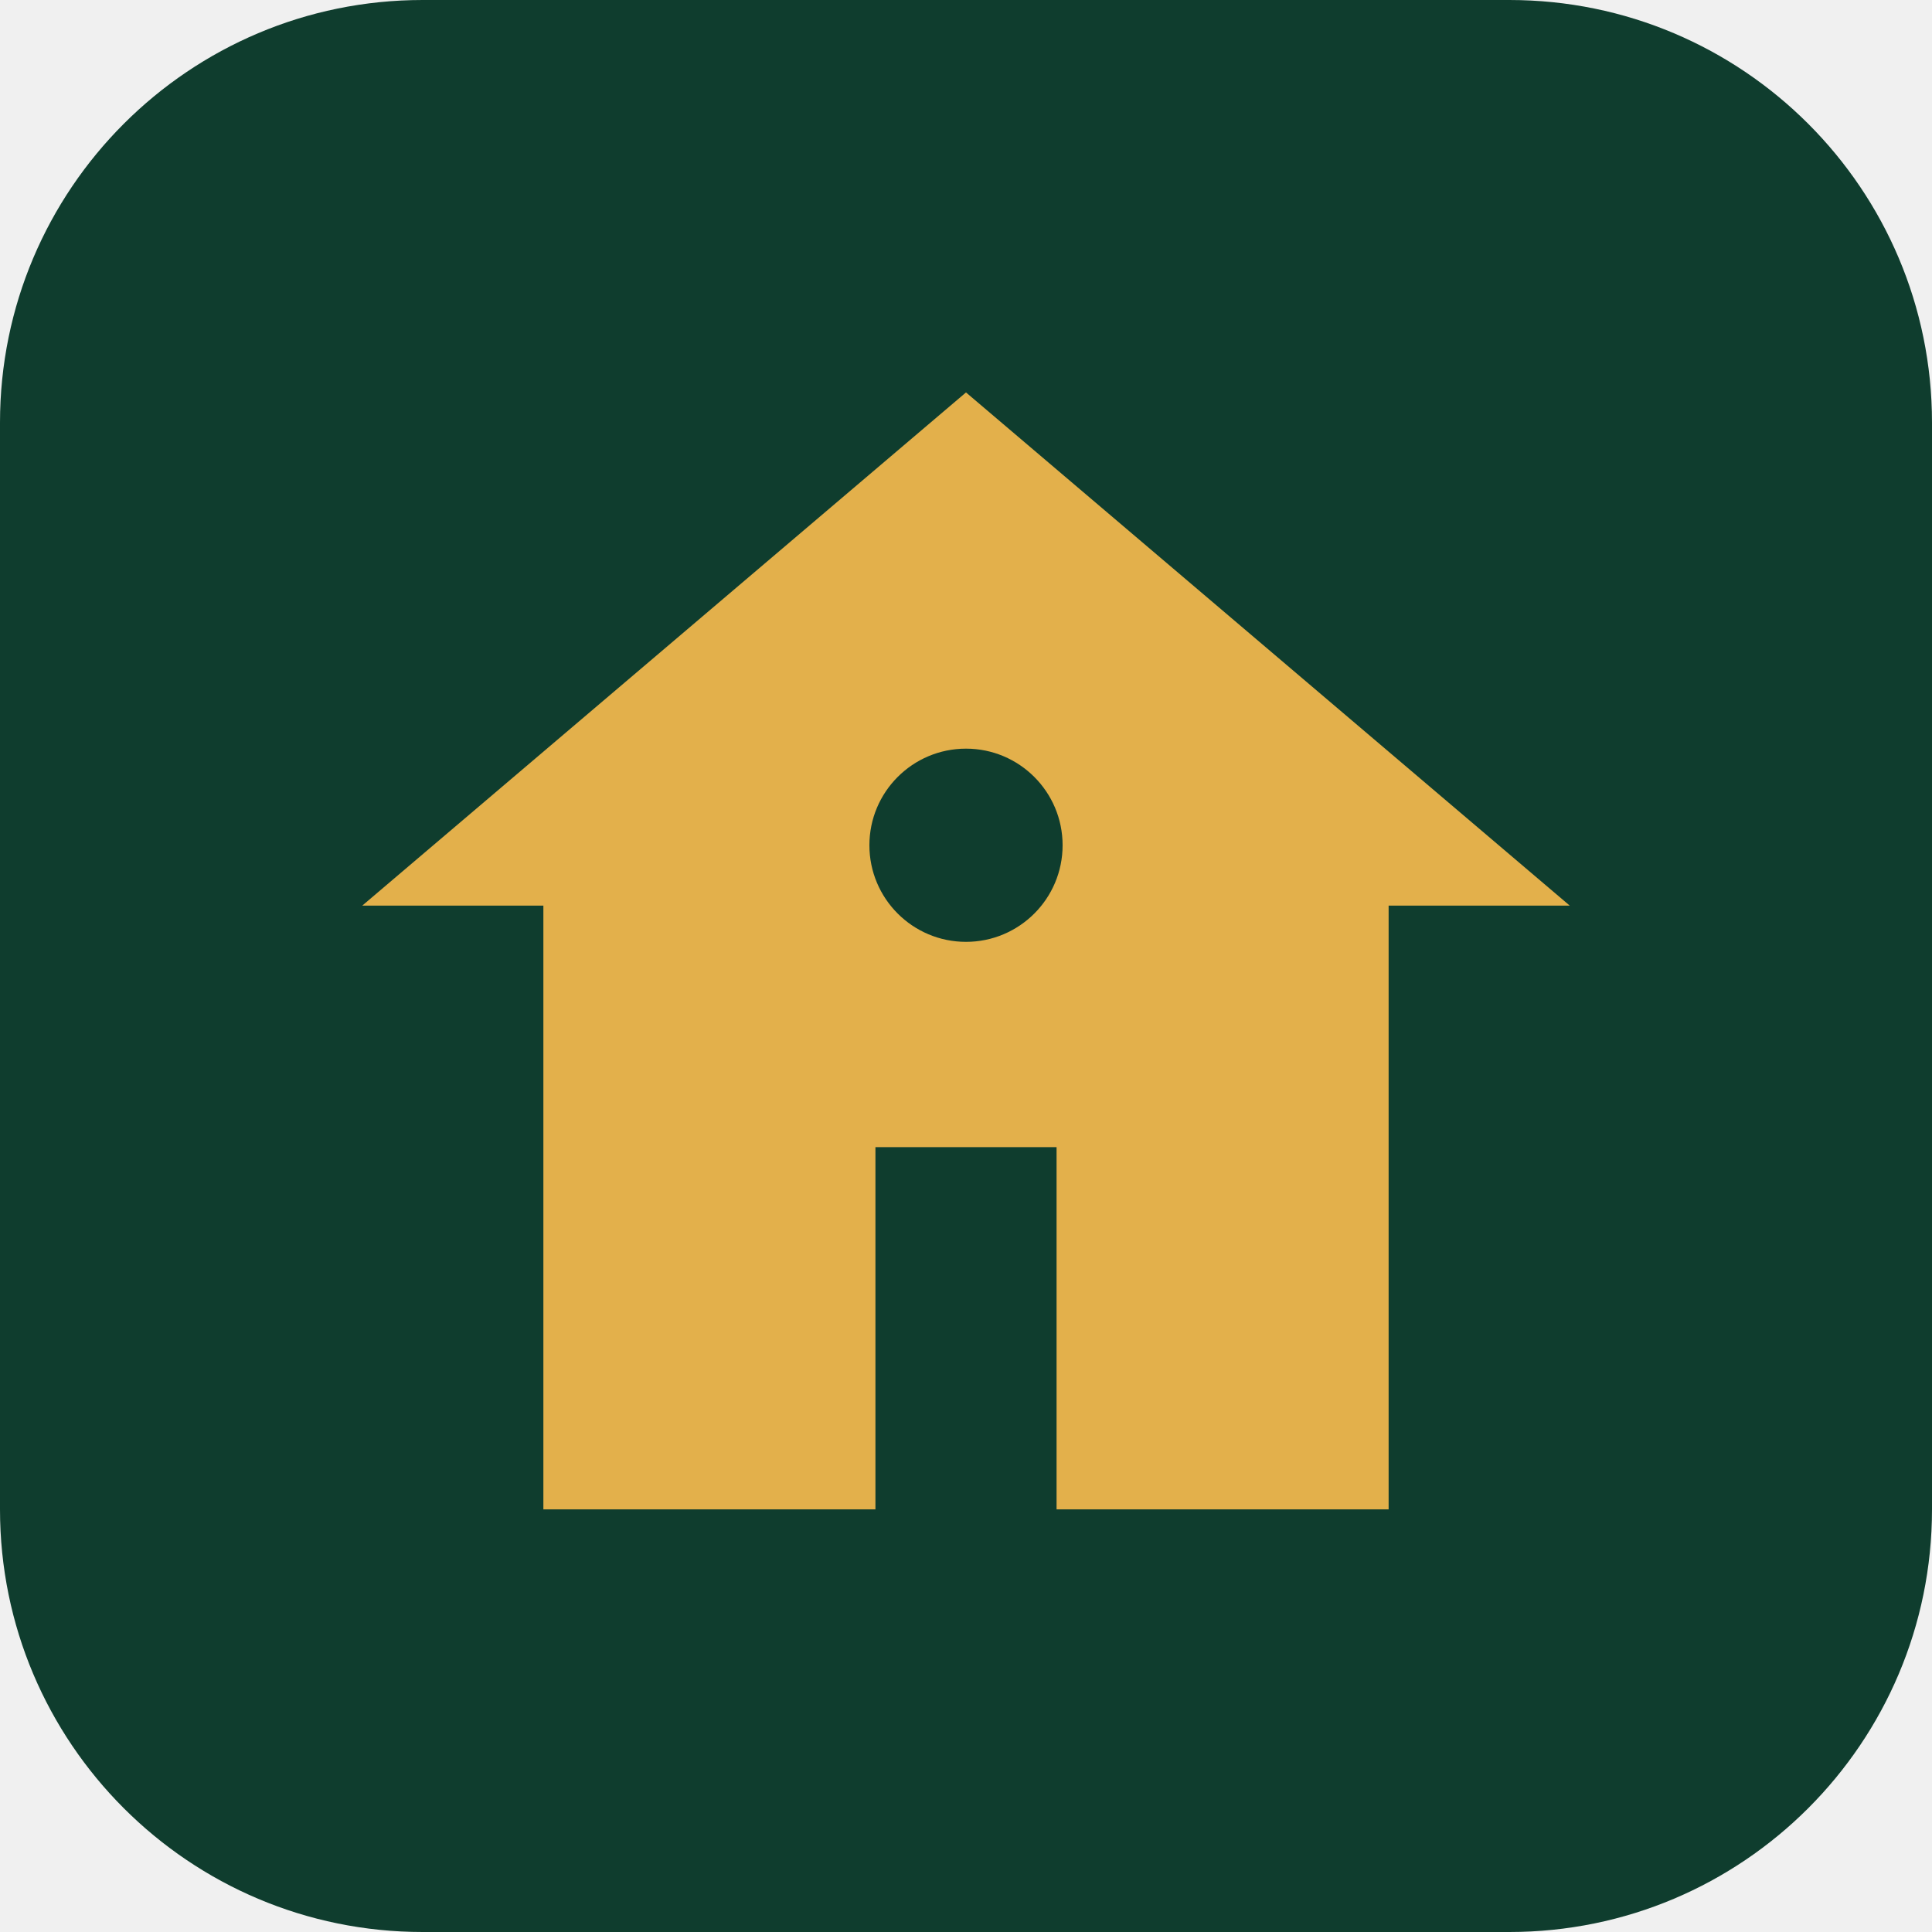
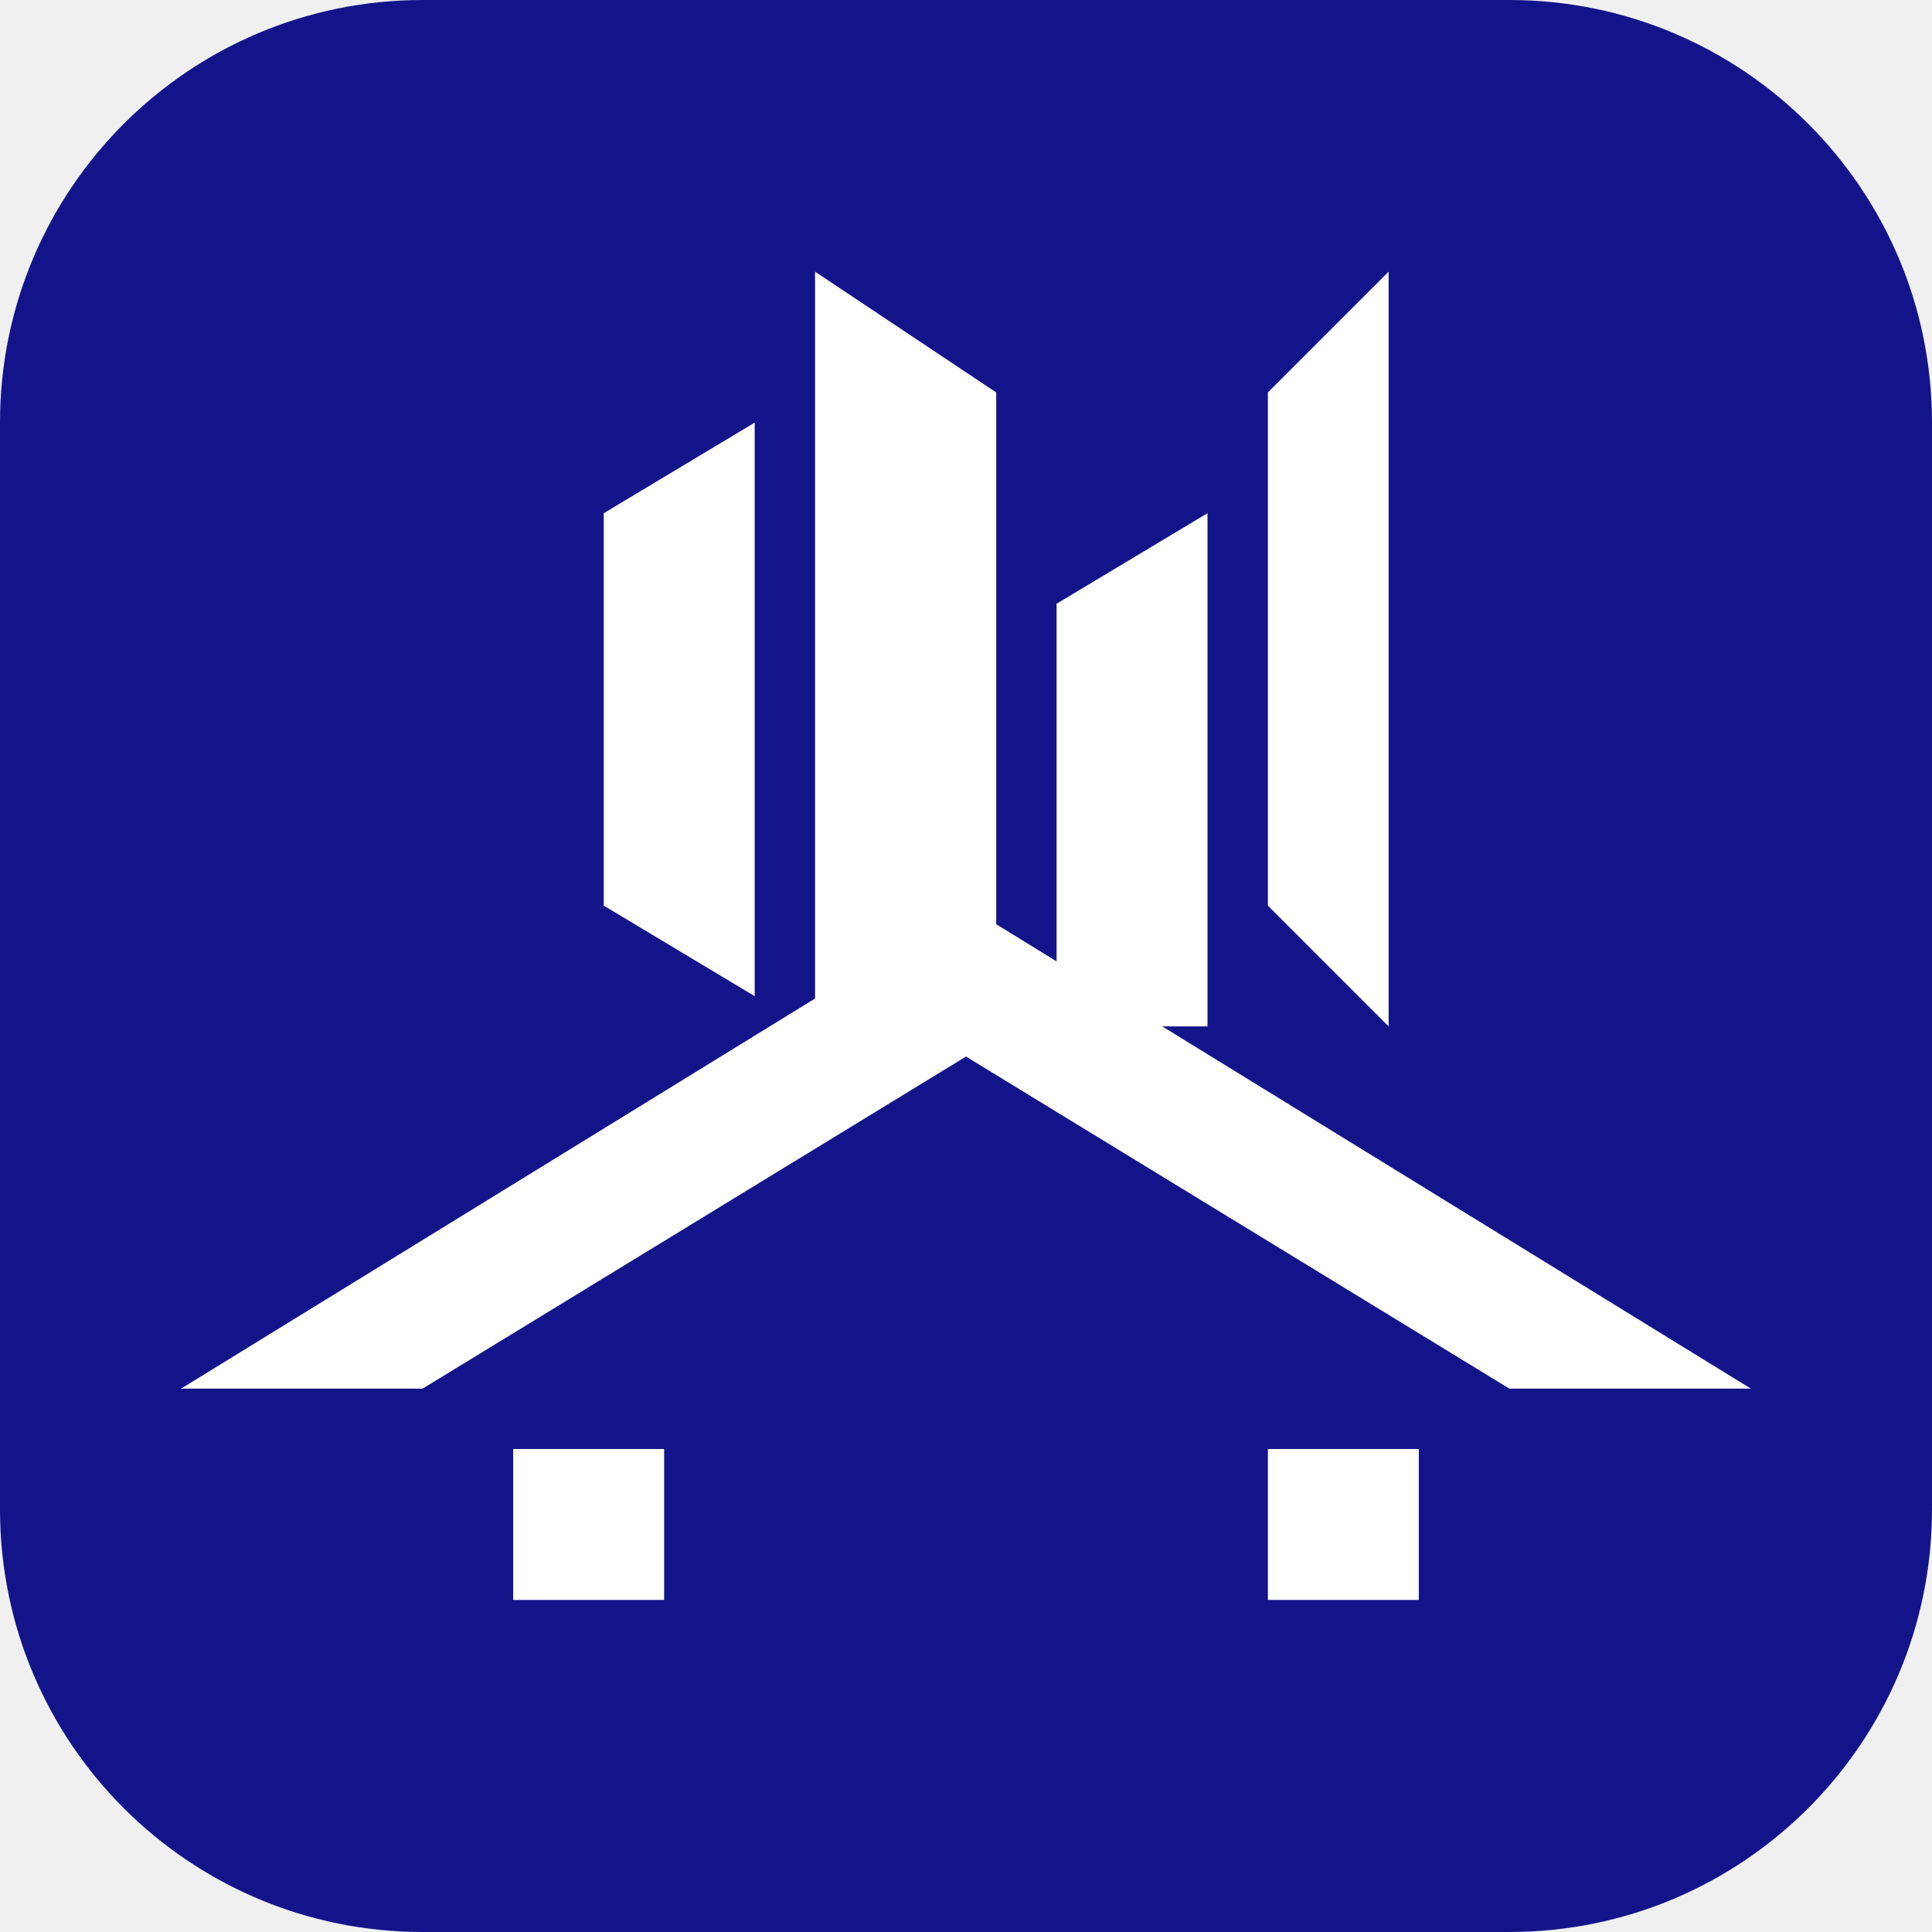
<svg xmlns="http://www.w3.org/2000/svg" viewBox="0 0 64 64">
-   <rect width="64" height="64" rx="14" fill="#0f3d2e" />
-   <path d="M32 13 12 30h6v20h11V38h6v12h11V30h6z" fill="#e3b04b" />
-   <circle cx="32" cy="28" r="3.2" fill="#0f3d2e" />
+   <rect width="64" height="64" rx="14" fill="#14148a" />
+   <g fill="#fff">
+     <path d="M20 30V17l5-3v19zM27 34V9l6 4v21zM35 34V20l5-3v17zM42 30V13l4-4v25z" />
+     <path d="M32 30 6 46h8l18-11 18 11h8z" />
+     <path d="M17 48h5v5h-5zM42 48h5v5h-5z" />
+   </g>
</svg>
